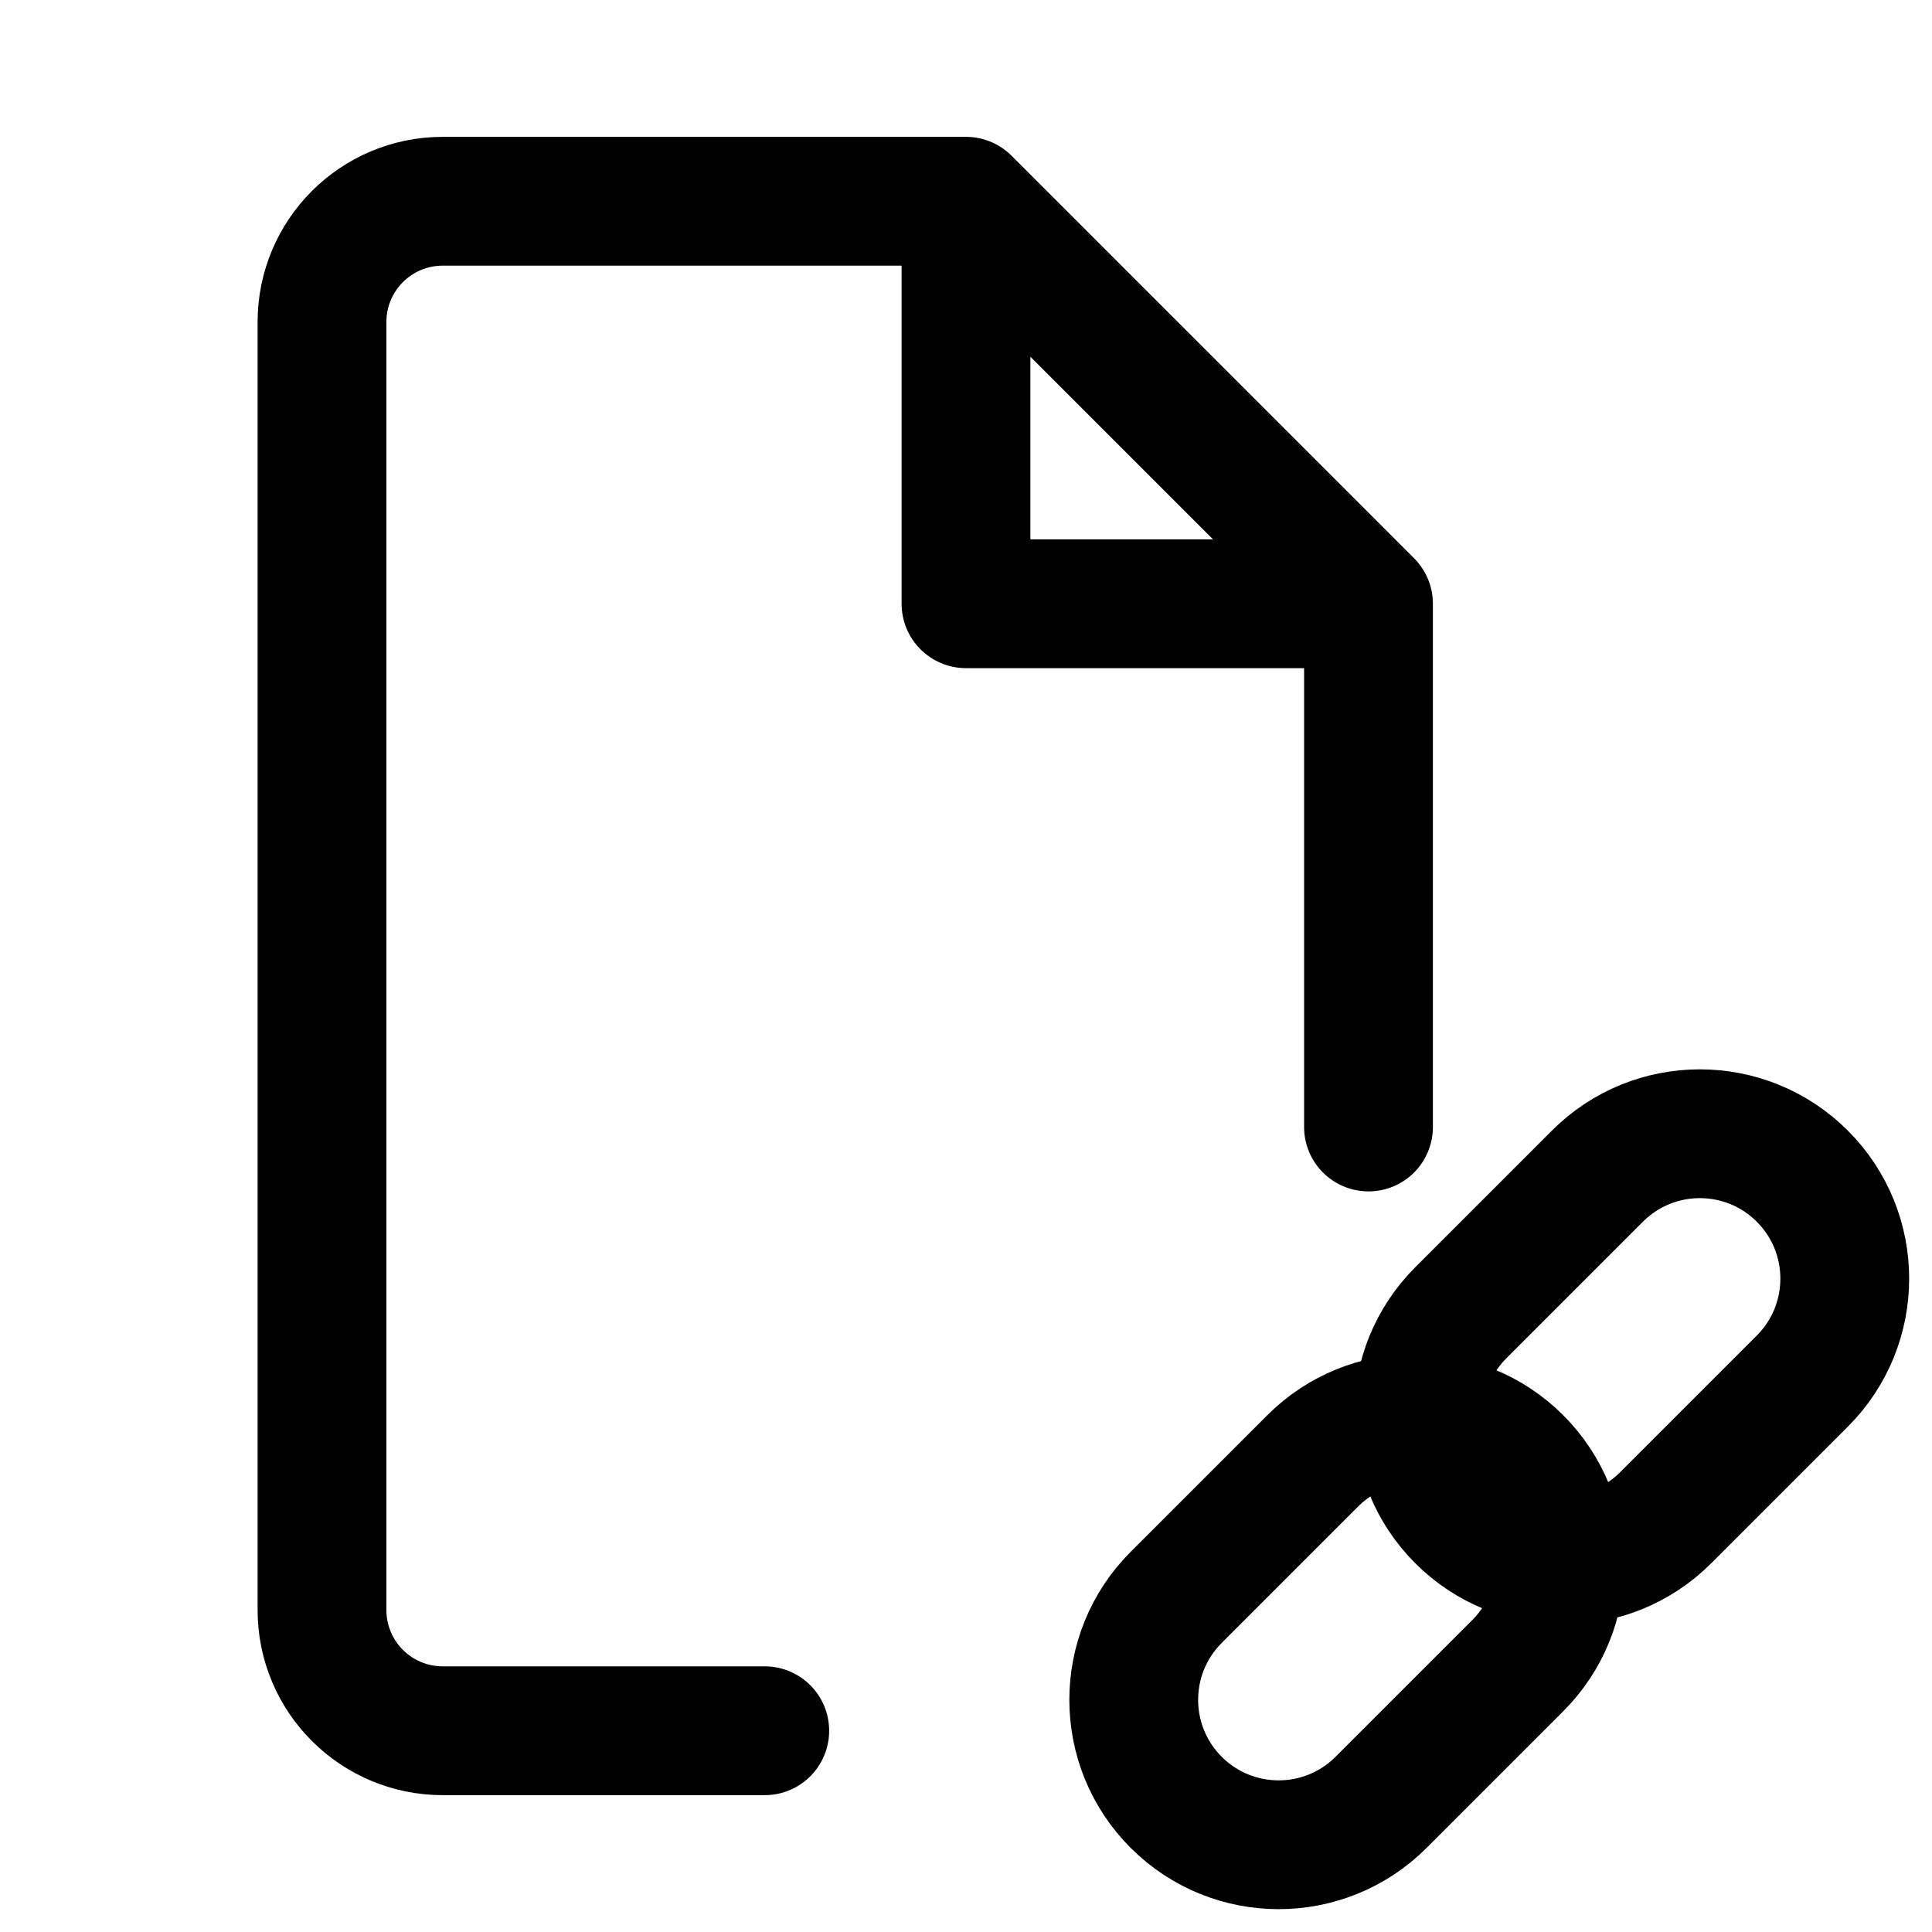
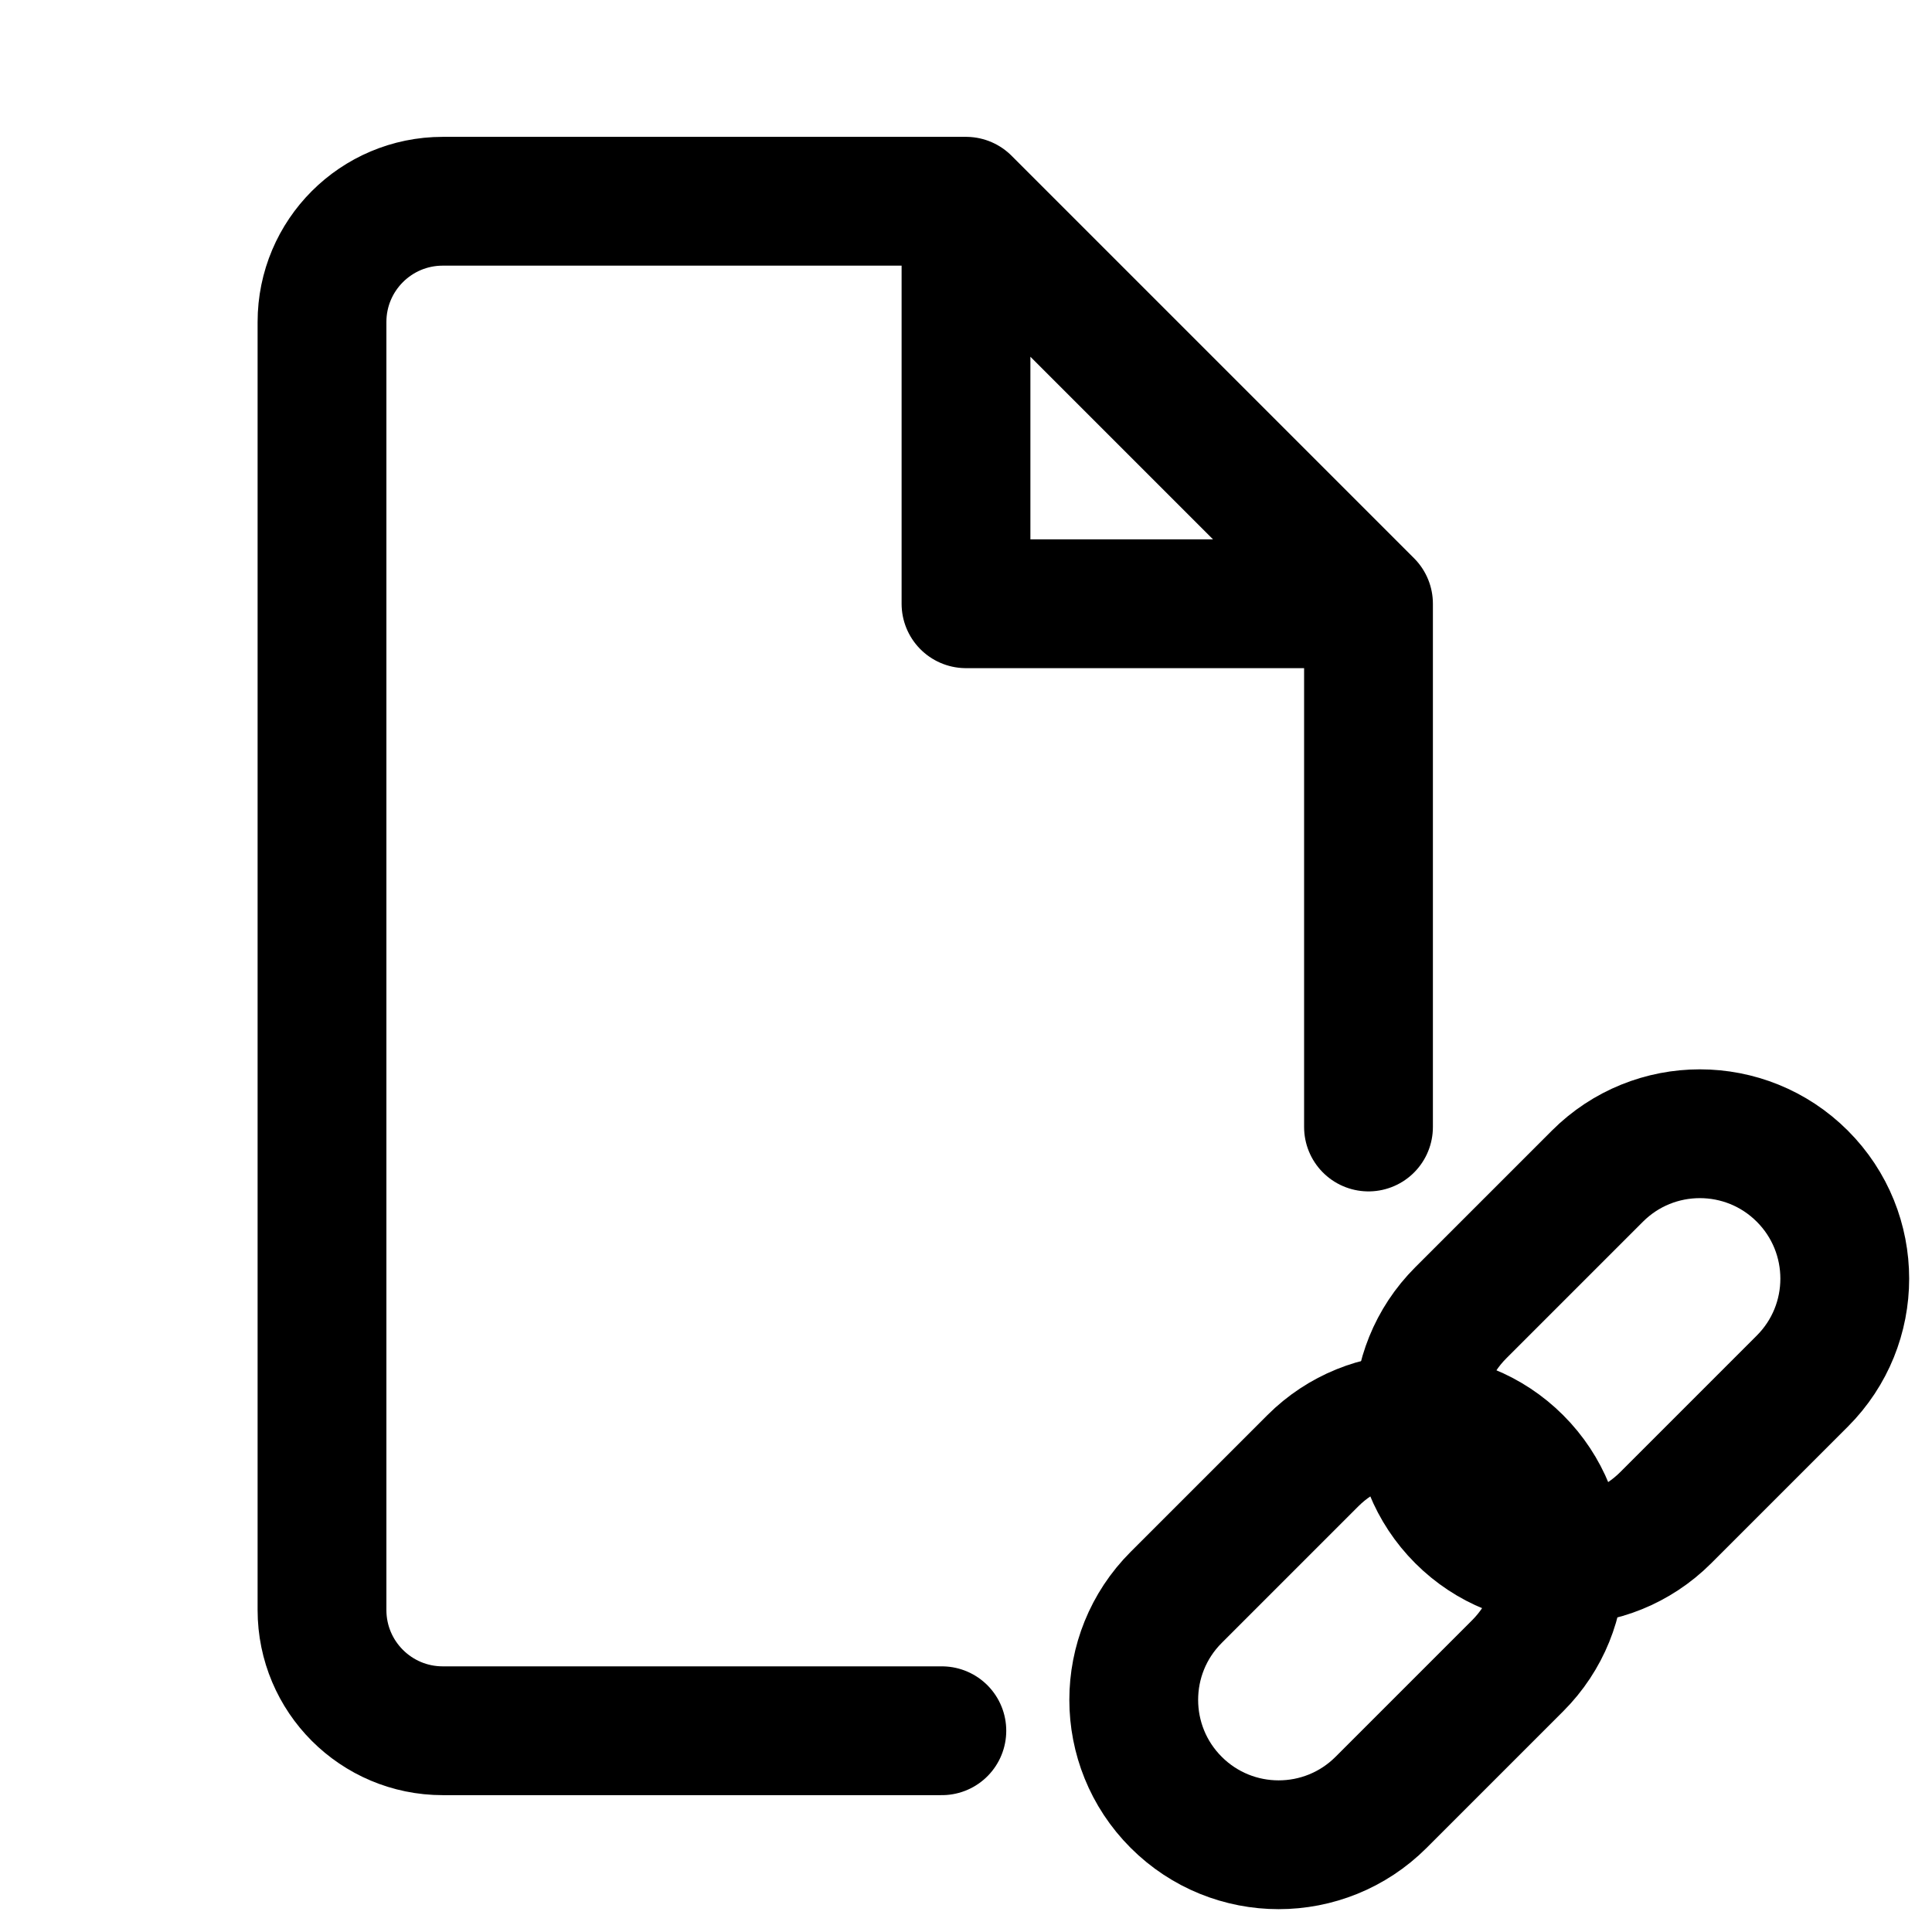
<svg xmlns="http://www.w3.org/2000/svg" width="24" height="24" viewBox="0 0 24 24" fill="none" stroke="#000" stroke-width="1.6" stroke-linecap="round" stroke-linejoin="round">
-   <path d="M9.5 21.5h-4A1.5 1.5 0 0 1 4 20V4a1.5 1.5 0 0 1 1.5-1.5H12l5 5V14M12 2.5v5h5" />
+   <path d="M11.7 21.5H5.5A1.5 1.5 0 0 1 4 20V4a1.5 1.5 0 0 1 1.5-1.5H12l5 5V14M12 2.5v5h5" />
  <g transform="rotate(-45 18.5 18.5)">
    <rect x="13" y="16.7" width="6" height="3.6" rx="1.8" />
    <rect x="18" y="16.7" width="6" height="3.6" rx="1.8" />
  </g>
</svg>
